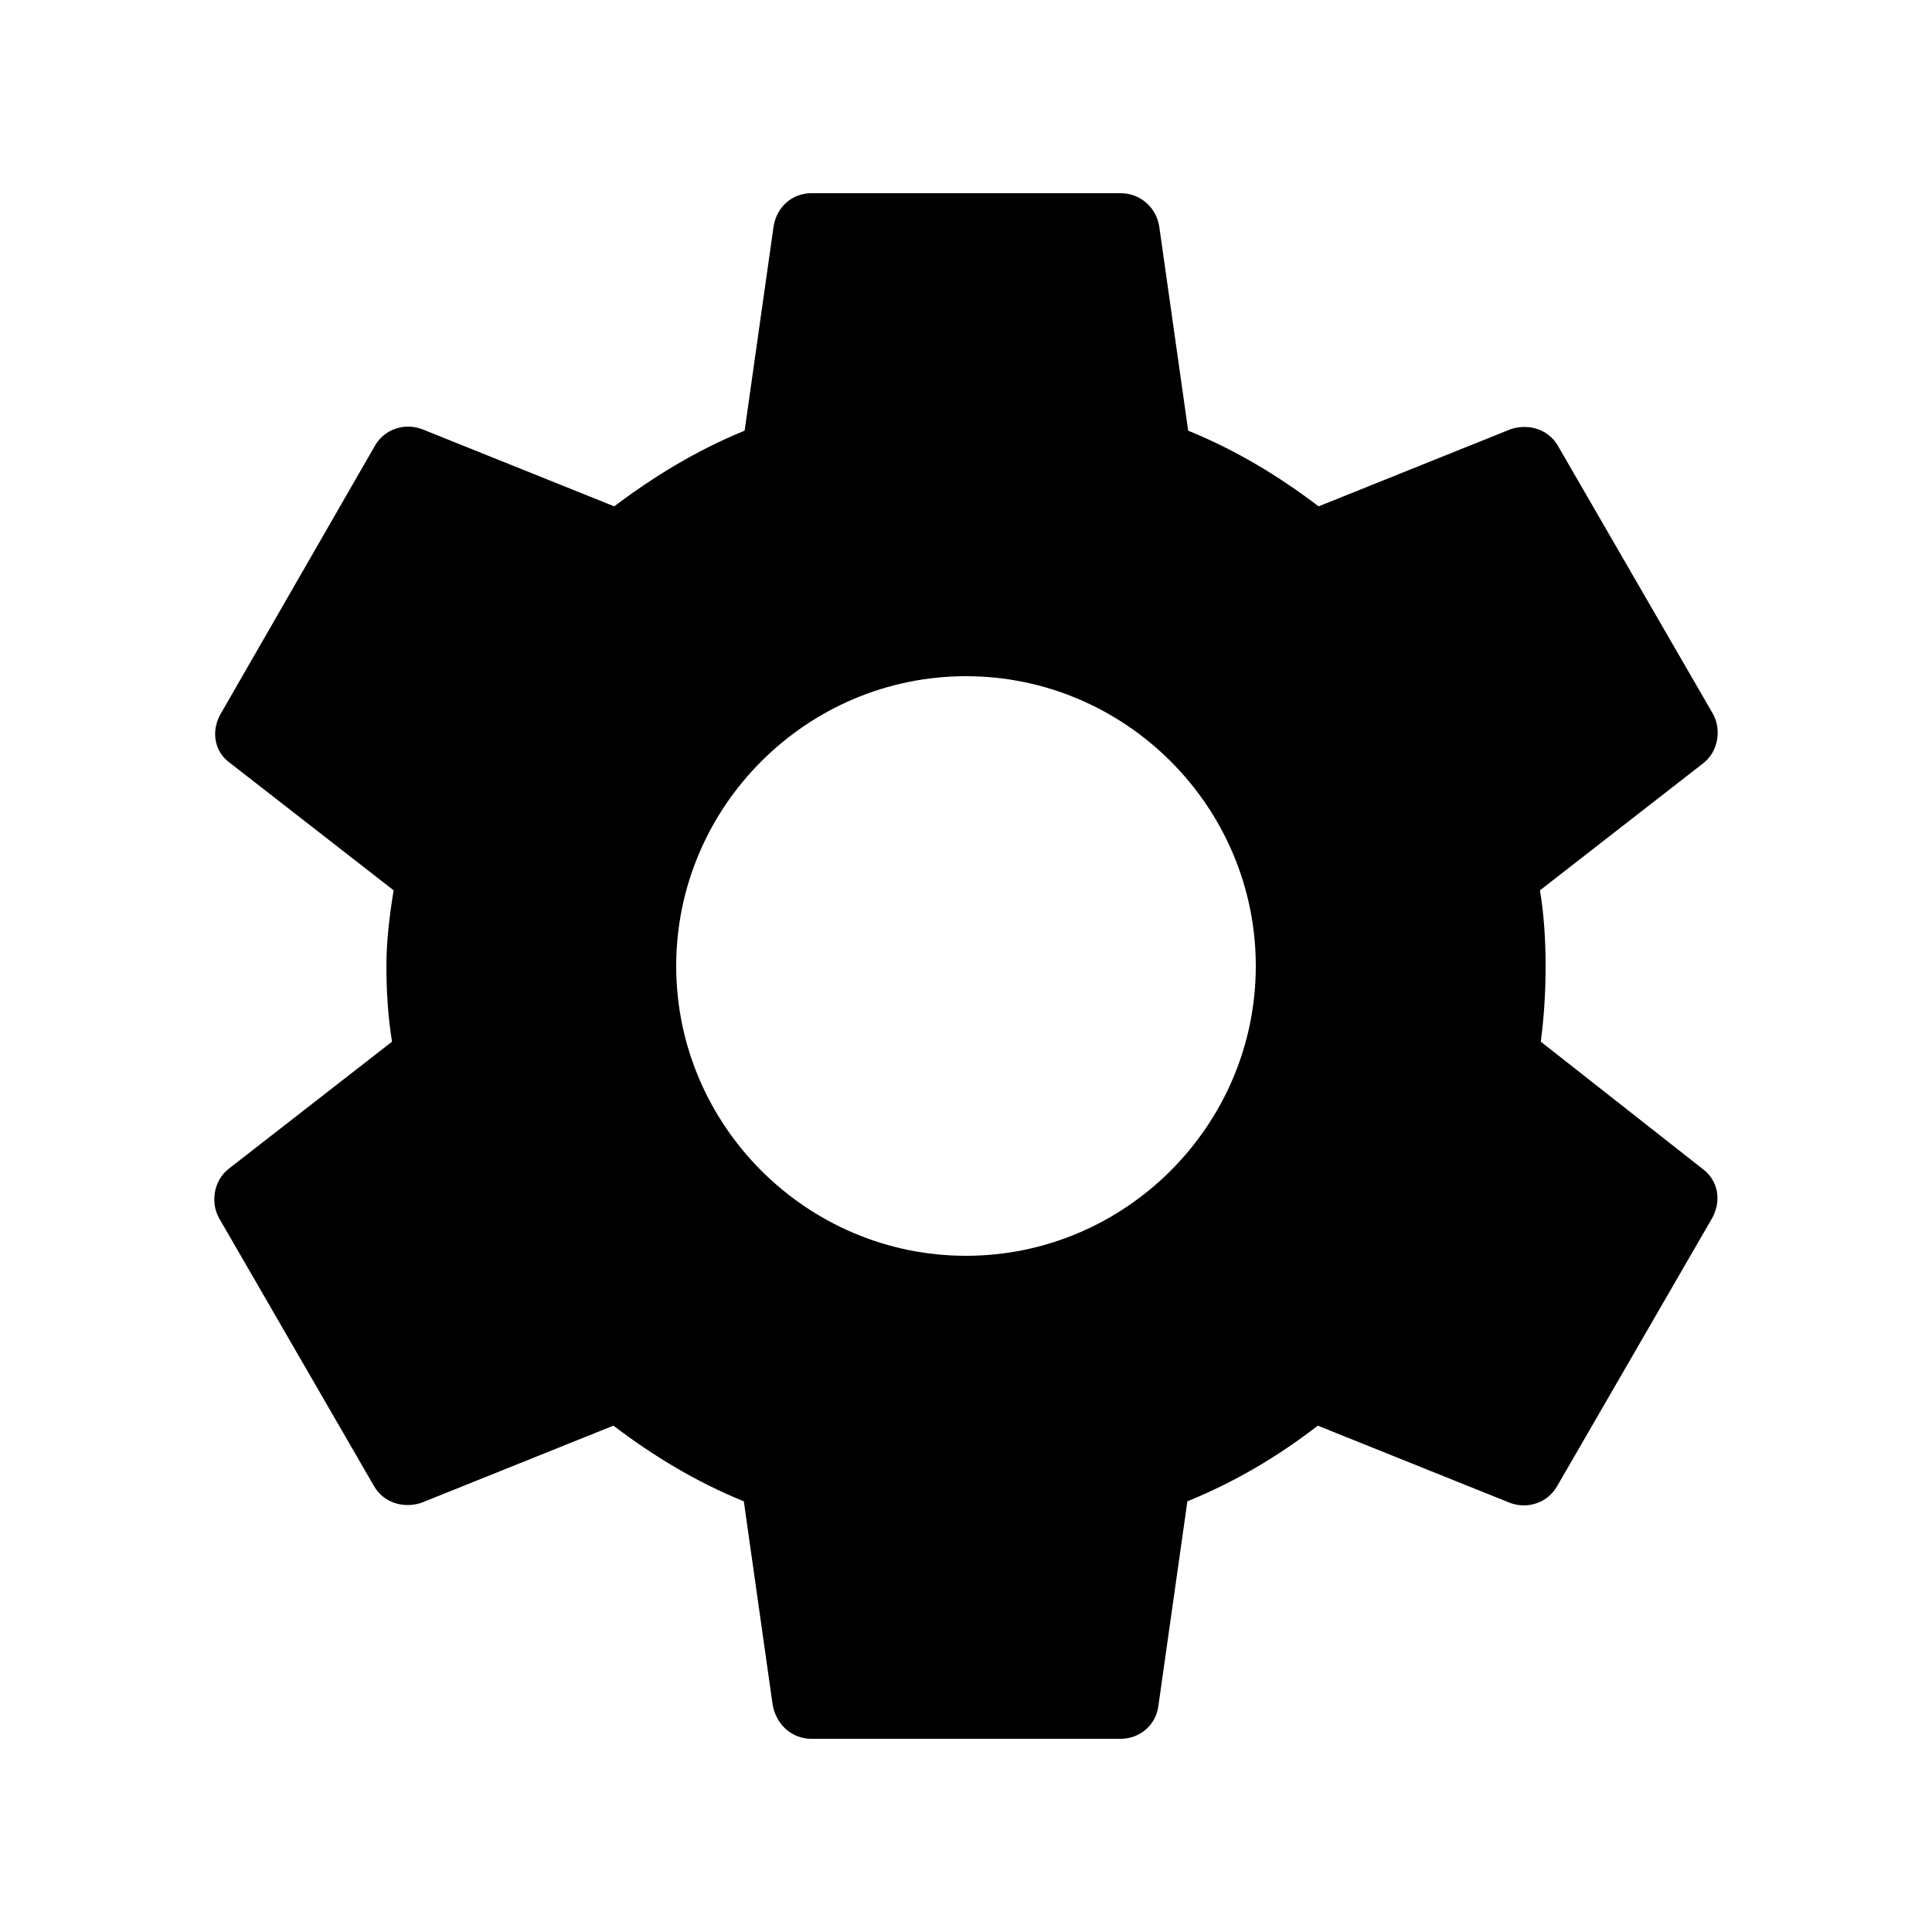
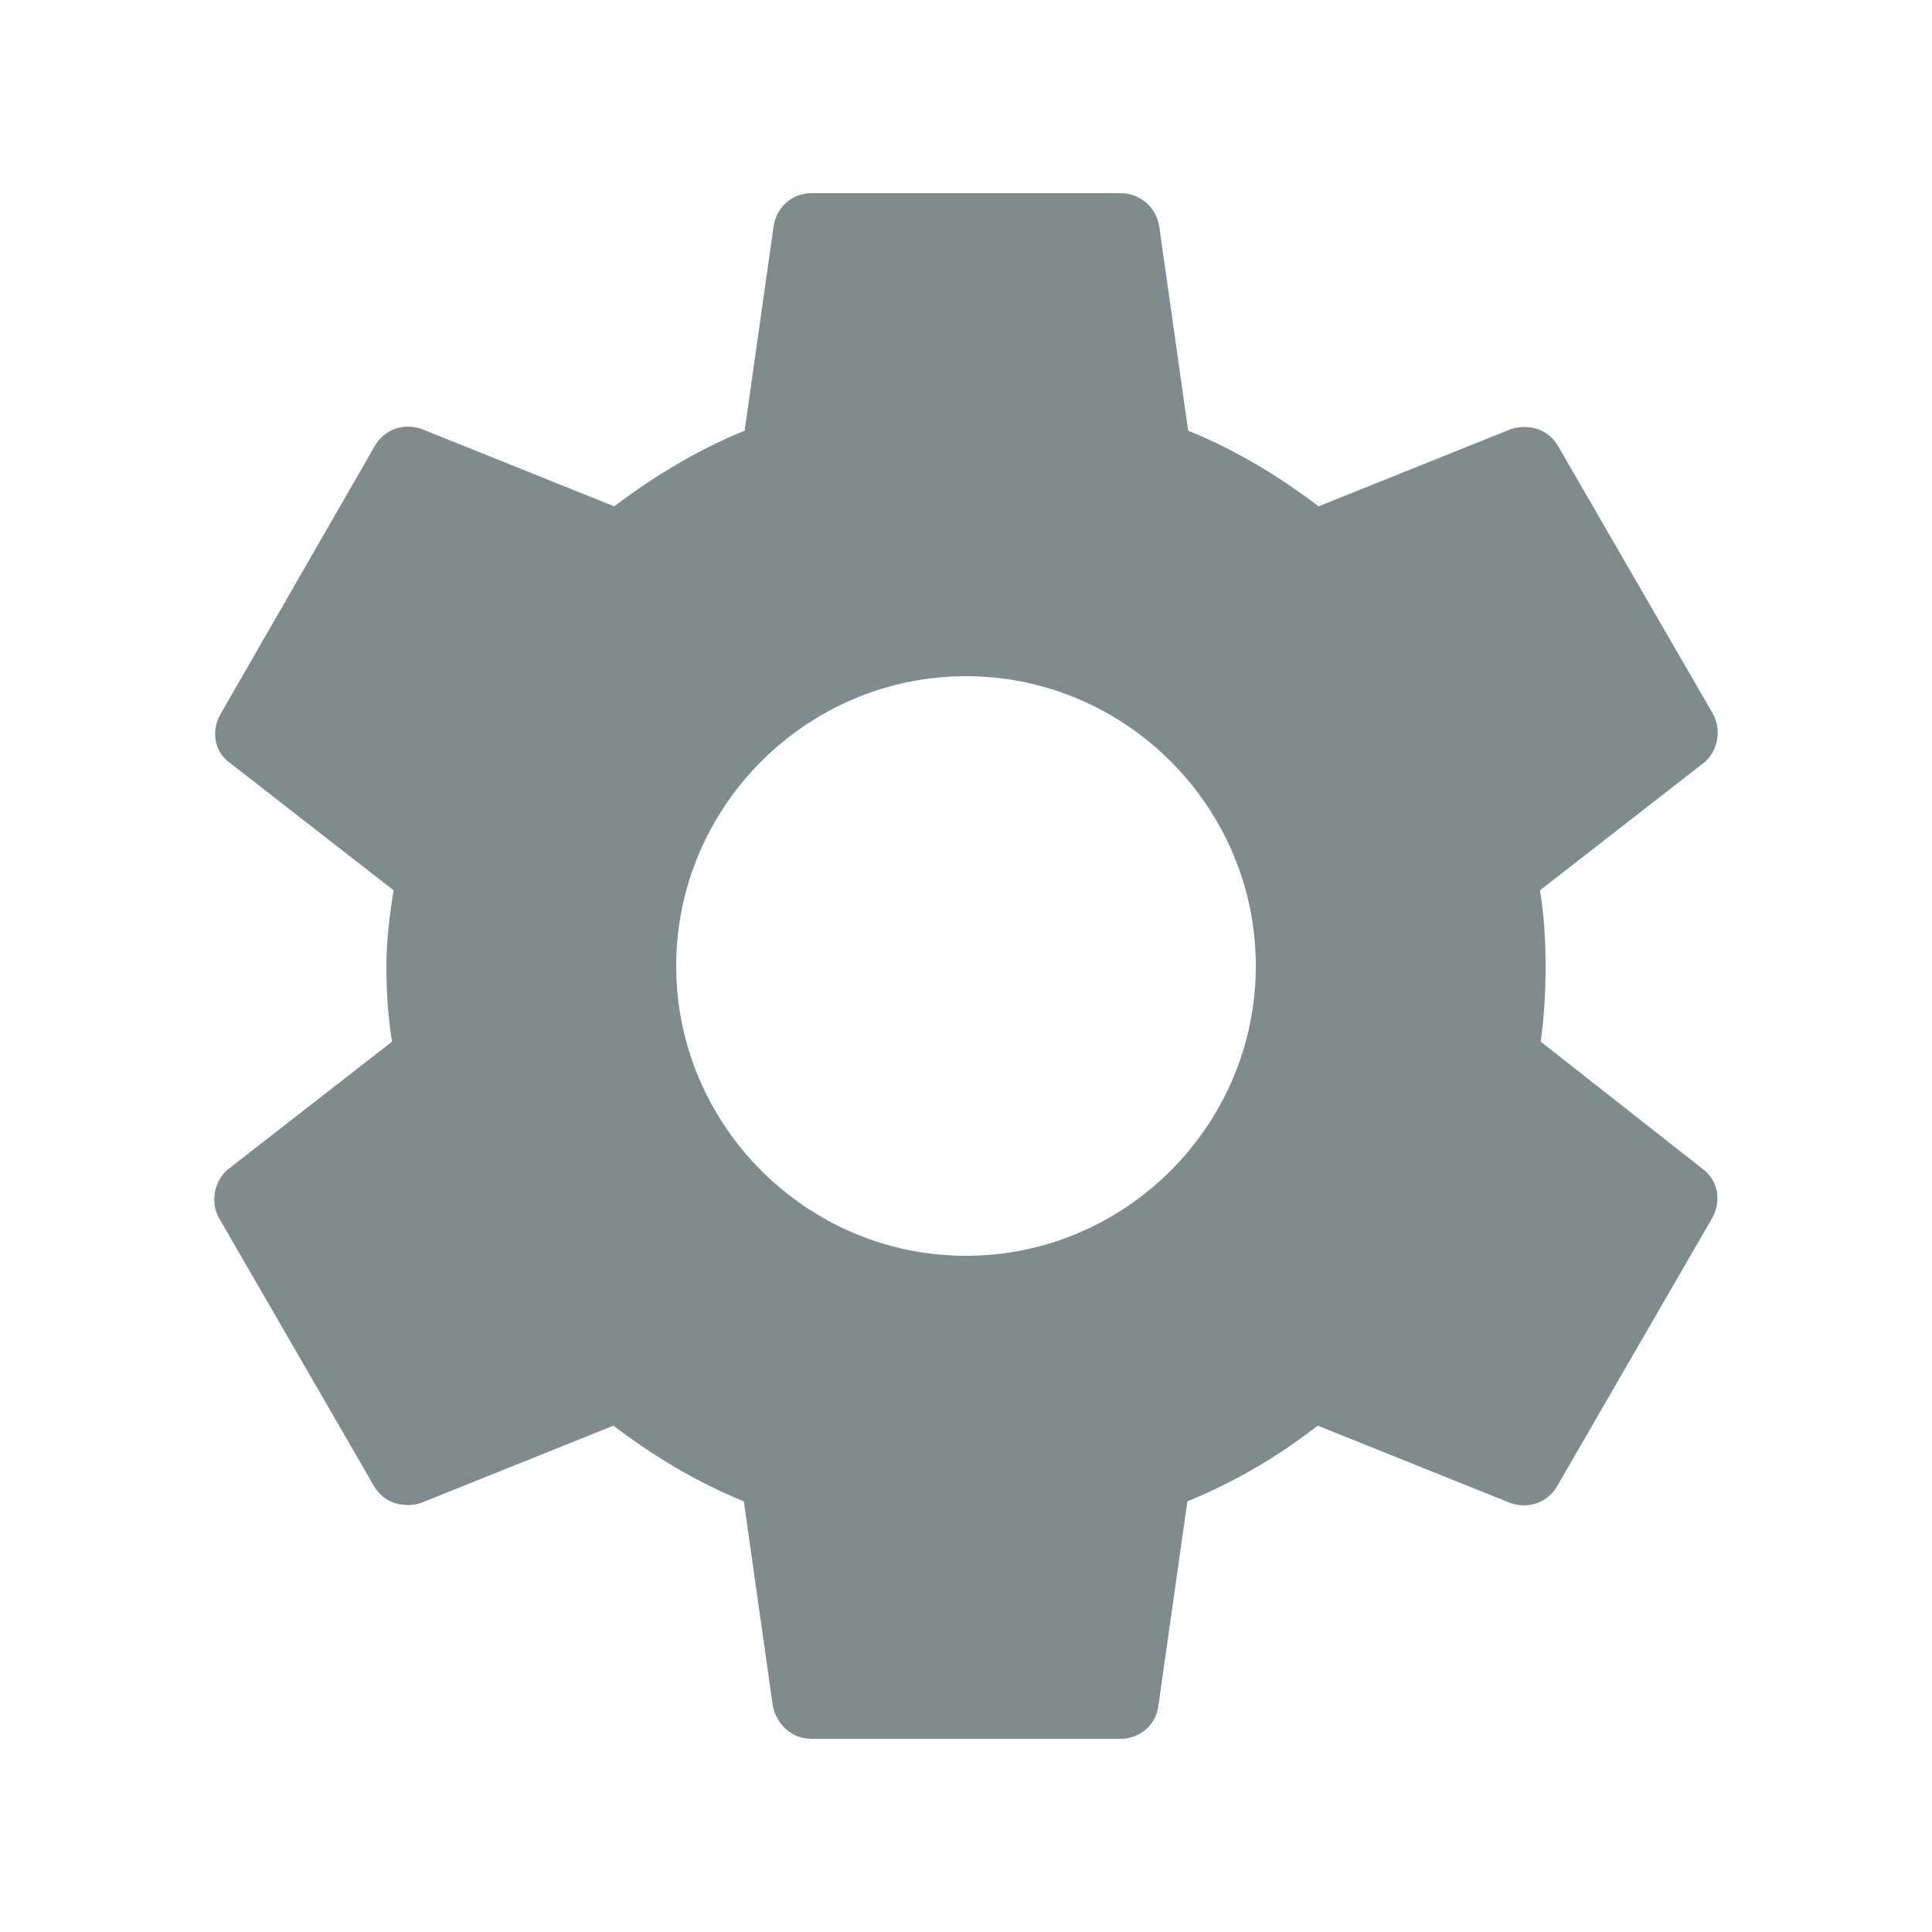
- <svg xmlns="http://www.w3.org/2000/svg" fill="color" enable-background="new 0 0 24 24" height="24" viewBox="0 0 24 24" width="24">
+ <svg xmlns="http://www.w3.org/2000/svg" enable-background="new 0 0 24 24" height="24" viewBox="0 0 24 24" width="24">
  <g>
    <path d="M0,0h24v24H0V0z" fill="none" />
-     <path d="M19.14,12.94c0.04-0.3,0.06-0.61,0.06-0.94c0-0.32-0.02-0.64-0.07-0.94l2.03-1.58c0.18-0.14,0.23-0.41,0.12-0.61 l-1.92-3.32c-0.12-0.22-0.37-0.29-0.59-0.22l-2.39,0.96c-0.5-0.38-1.03-0.7-1.62-0.94L14.4,2.81c-0.04-0.24-0.24-0.41-0.48-0.41 h-3.84c-0.24,0-0.43,0.17-0.47,0.41L9.25,5.35C8.66,5.59,8.12,5.92,7.63,6.29L5.24,5.33c-0.22-0.08-0.47,0-0.59,0.22L2.74,8.87 C2.62,9.08,2.66,9.34,2.86,9.48l2.03,1.58C4.84,11.36,4.8,11.69,4.8,12s0.02,0.64,0.07,0.94l-2.03,1.58 c-0.18,0.14-0.23,0.41-0.12,0.61l1.92,3.32c0.12,0.22,0.37,0.29,0.59,0.22l2.39-0.96c0.5,0.38,1.03,0.7,1.62,0.94l0.36,2.54 c0.05,0.24,0.24,0.41,0.48,0.41h3.84c0.24,0,0.44-0.17,0.47-0.41l0.36-2.54c0.59-0.24,1.13-0.56,1.62-0.94l2.39,0.96 c0.22,0.08,0.47,0,0.59-0.22l1.92-3.32c0.12-0.22,0.07-0.47-0.12-0.61L19.14,12.94z M12,15.6c-1.98,0-3.6-1.62-3.6-3.6 s1.62-3.6,3.6-3.6s3.6,1.62,3.6,3.6S13.98,15.6,12,15.6z" />
+     <path fill="#7F8C8D" d="M19.14,12.94c0.04-0.3,0.06-0.61,0.06-0.94c0-0.32-0.02-0.64-0.07-0.94l2.03-1.58c0.18-0.14,0.23-0.41,0.12-0.61 l-1.92-3.32c-0.12-0.22-0.37-0.29-0.59-0.22l-2.39,0.96c-0.5-0.38-1.03-0.7-1.62-0.94L14.4,2.81c-0.04-0.24-0.24-0.41-0.48-0.41 h-3.84c-0.24,0-0.43,0.17-0.47,0.41L9.25,5.35C8.66,5.59,8.12,5.92,7.63,6.29L5.24,5.33c-0.22-0.08-0.47,0-0.59,0.22L2.74,8.87 C2.62,9.08,2.66,9.34,2.86,9.48l2.03,1.58C4.84,11.36,4.8,11.69,4.8,12s0.02,0.64,0.07,0.94l-2.03,1.58 c-0.18,0.14-0.23,0.41-0.12,0.61l1.92,3.32c0.12,0.22,0.37,0.29,0.59,0.22l2.39-0.96c0.5,0.38,1.03,0.7,1.62,0.94l0.36,2.54 c0.05,0.24,0.24,0.41,0.48,0.41h3.84c0.24,0,0.44-0.17,0.47-0.41l0.36-2.54c0.59-0.24,1.13-0.56,1.62-0.94l2.39,0.96 c0.22,0.08,0.47,0,0.59-0.22l1.92-3.32c0.12-0.22,0.07-0.47-0.12-0.61L19.14,12.94z M12,15.6c-1.98,0-3.6-1.62-3.6-3.6 s1.62-3.6,3.6-3.6s3.6,1.62,3.6,3.6S13.98,15.6,12,15.6z" />
  </g>
</svg>
